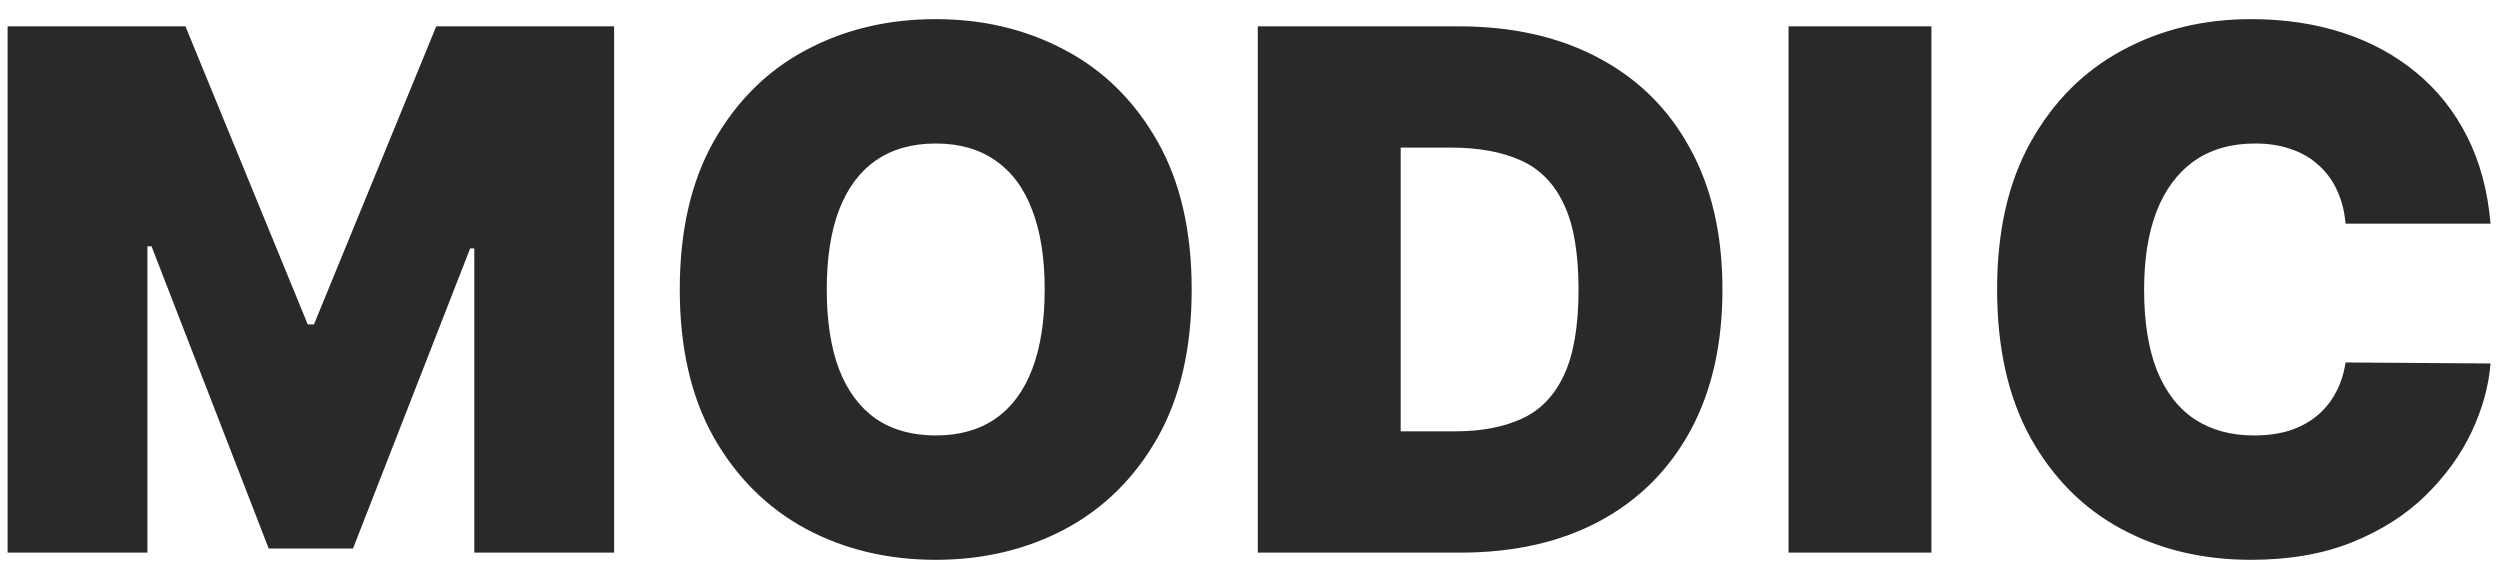
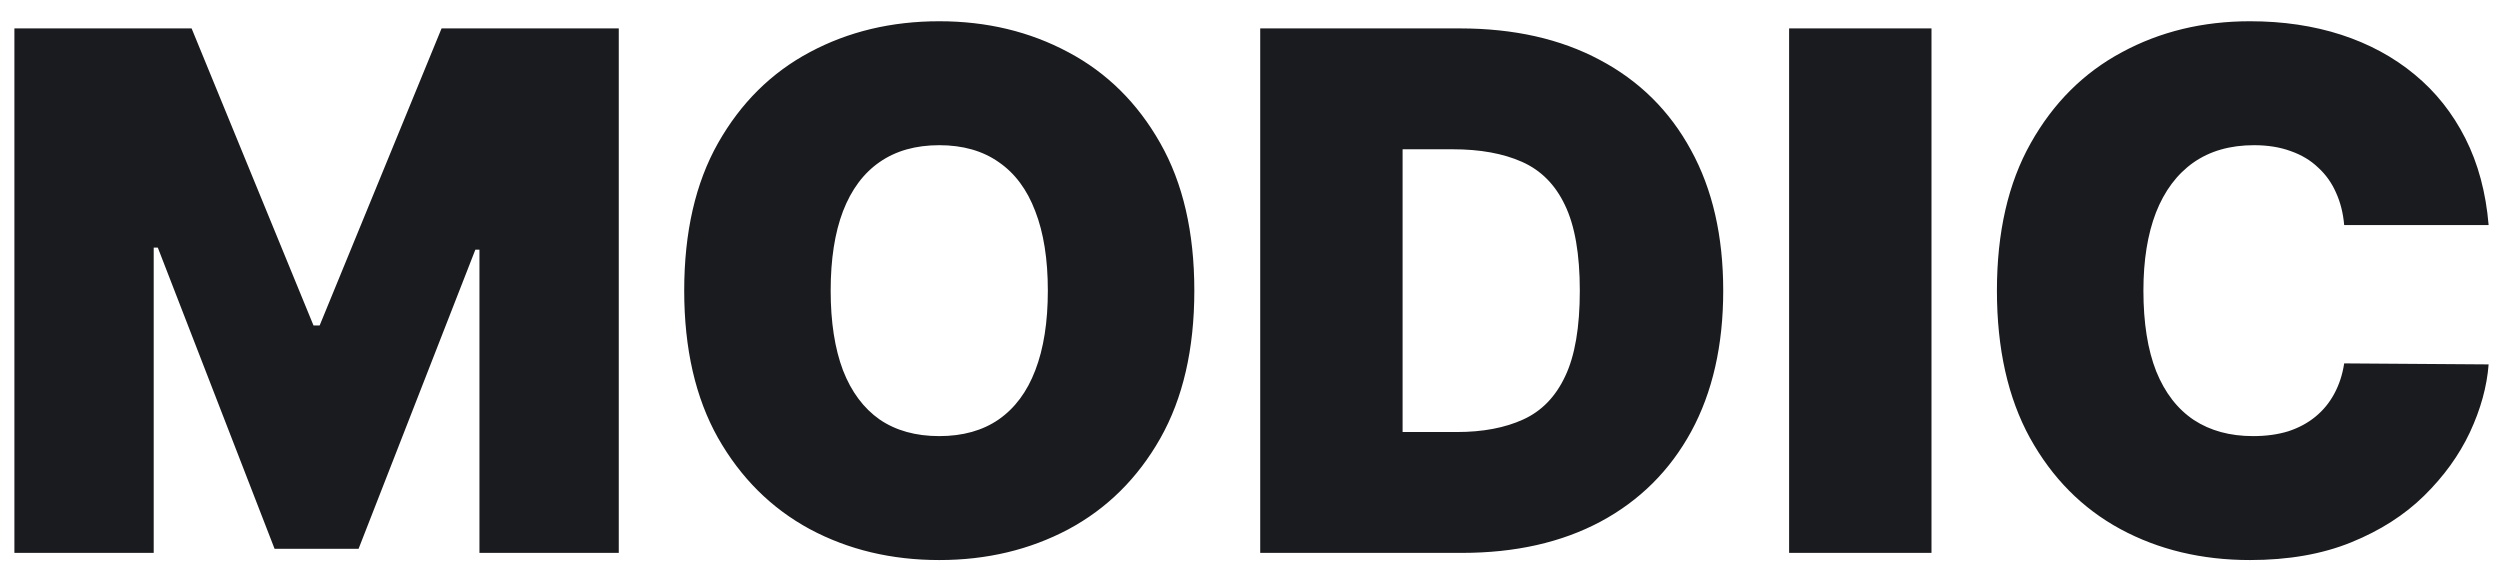
- <svg xmlns="http://www.w3.org/2000/svg" width="95" height="22" viewBox="0 0 95 22" fill="none">
-   <path d="M0.289 1H7.047L11.695 12.328H11.93L16.578 1H23.336V21H18.023V9.438H17.867L13.414 20.844H10.211L5.758 9.359H5.602V21H0.289V1ZM45.284 11C45.284 13.227 44.851 15.105 43.985 16.635C43.12 18.158 41.951 19.314 40.48 20.102C39.008 20.883 37.367 21.273 35.558 21.273C33.735 21.273 32.088 20.88 30.616 20.092C29.151 19.297 27.986 18.139 27.12 16.615C26.261 15.085 25.831 13.213 25.831 11C25.831 8.773 26.261 6.898 27.12 5.375C27.986 3.845 29.151 2.689 30.616 1.908C32.088 1.12 33.735 0.727 35.558 0.727C37.367 0.727 39.008 1.12 40.48 1.908C41.951 2.689 43.12 3.845 43.985 5.375C44.851 6.898 45.284 8.773 45.284 11ZM39.698 11C39.698 9.802 39.539 8.793 39.22 7.973C38.907 7.146 38.442 6.521 37.823 6.098C37.211 5.668 36.456 5.453 35.558 5.453C34.659 5.453 33.901 5.668 33.282 6.098C32.67 6.521 32.205 7.146 31.886 7.973C31.573 8.793 31.417 9.802 31.417 11C31.417 12.198 31.573 13.21 31.886 14.037C32.205 14.857 32.67 15.482 33.282 15.912C33.901 16.335 34.659 16.547 35.558 16.547C36.456 16.547 37.211 16.335 37.823 15.912C38.442 15.482 38.907 14.857 39.22 14.037C39.539 13.21 39.698 12.198 39.698 11ZM55.492 21H47.796V1H55.414C57.471 1 59.248 1.4 60.746 2.201C62.249 2.995 63.408 4.141 64.222 5.639C65.043 7.13 65.453 8.917 65.453 11C65.453 13.083 65.046 14.874 64.232 16.371C63.418 17.862 62.266 19.008 60.775 19.809C59.284 20.603 57.523 21 55.492 21ZM53.226 16.391H55.296C56.286 16.391 57.129 16.231 57.826 15.912C58.529 15.593 59.063 15.043 59.427 14.262C59.798 13.48 59.984 12.393 59.984 11C59.984 9.607 59.795 8.52 59.417 7.738C59.046 6.957 58.499 6.407 57.777 6.088C57.061 5.769 56.182 5.609 55.14 5.609H53.226V16.391ZM73.394 1V21H67.965V1H73.394ZM94.64 8.5H89.132C89.093 8.044 88.989 7.631 88.819 7.26C88.657 6.889 88.429 6.57 88.136 6.303C87.849 6.029 87.501 5.821 87.091 5.678C86.681 5.528 86.215 5.453 85.694 5.453C84.783 5.453 84.011 5.674 83.38 6.117C82.755 6.56 82.28 7.195 81.954 8.021C81.635 8.848 81.476 9.841 81.476 11C81.476 12.224 81.638 13.249 81.964 14.076C82.296 14.896 82.774 15.515 83.399 15.932C84.024 16.342 84.776 16.547 85.655 16.547C86.157 16.547 86.606 16.485 87.003 16.361C87.4 16.231 87.745 16.046 88.038 15.805C88.331 15.564 88.569 15.274 88.751 14.935C88.94 14.591 89.067 14.203 89.132 13.773L94.64 13.812C94.575 14.659 94.337 15.521 93.927 16.4C93.517 17.273 92.934 18.08 92.179 18.822C91.43 19.558 90.502 20.15 89.395 20.6C88.289 21.049 87.003 21.273 85.538 21.273C83.702 21.273 82.055 20.88 80.597 20.092C79.145 19.304 77.996 18.145 77.149 16.615C76.31 15.085 75.89 13.213 75.89 11C75.89 8.773 76.319 6.898 77.179 5.375C78.038 3.845 79.197 2.689 80.655 1.908C82.114 1.12 83.741 0.727 85.538 0.727C86.801 0.727 87.963 0.899 89.024 1.244C90.086 1.589 91.017 2.094 91.817 2.758C92.618 3.415 93.263 4.226 93.751 5.189C94.239 6.153 94.535 7.257 94.64 8.5Z" fill="#292929" />
+ <svg xmlns="http://www.w3.org/2000/svg" width="104" height="24" viewBox="0 0 104 24" fill="none">
+   <path d="M0.599 1.182H7.971L13.042 13.54H13.297L18.369 1.182H25.741V23H19.945V10.386H19.775L14.917 22.829H11.422L6.565 10.301H6.394V23H0.599V1.182ZM49.684 12.091C49.684 14.52 49.212 16.569 48.267 18.238C47.323 19.9 46.048 21.16 44.443 22.02C42.838 22.872 41.048 23.298 39.073 23.298C37.085 23.298 35.288 22.869 33.683 22.009C32.085 21.143 30.814 19.879 29.869 18.217C28.931 16.548 28.463 14.506 28.463 12.091C28.463 9.662 28.931 7.616 29.869 5.955C30.814 4.286 32.085 3.025 33.683 2.173C35.288 1.313 37.085 0.884 39.073 0.884C41.048 0.884 42.838 1.313 44.443 2.173C46.048 3.025 47.323 4.286 48.267 5.955C49.212 7.616 49.684 9.662 49.684 12.091ZM43.59 12.091C43.59 10.784 43.416 9.683 43.068 8.788C42.727 7.886 42.22 7.205 41.545 6.743C40.877 6.274 40.053 6.04 39.073 6.04C38.093 6.04 37.266 6.274 36.591 6.743C35.924 7.205 35.416 7.886 35.068 8.788C34.727 9.683 34.556 10.784 34.556 12.091C34.556 13.398 34.727 14.502 35.068 15.404C35.416 16.299 35.924 16.981 36.591 17.45C37.266 17.911 38.093 18.142 39.073 18.142C40.053 18.142 40.877 17.911 41.545 17.45C42.22 16.981 42.727 16.299 43.068 15.404C43.416 14.502 43.59 13.398 43.59 12.091ZM60.82 23H52.425V1.182H60.734C62.979 1.182 64.918 1.619 66.551 2.492C68.192 3.359 69.456 4.609 70.344 6.242C71.239 7.869 71.686 9.818 71.686 12.091C71.686 14.364 71.242 16.317 70.355 17.95C69.467 19.577 68.21 20.827 66.583 21.7C64.957 22.567 63.036 23 60.82 23ZM58.348 17.972H60.607C61.686 17.972 62.606 17.798 63.366 17.45C64.133 17.102 64.715 16.501 65.113 15.649C65.518 14.797 65.72 13.611 65.72 12.091C65.72 10.571 65.514 9.385 65.102 8.533C64.698 7.68 64.101 7.08 63.313 6.732C62.531 6.384 61.572 6.21 60.436 6.21H58.348V17.972ZM80.35 1.182V23H74.427V1.182H80.35ZM103.527 9.364H97.518C97.475 8.866 97.362 8.415 97.177 8.011C97 7.606 96.751 7.258 96.431 6.967C96.119 6.668 95.739 6.441 95.291 6.285C94.844 6.121 94.336 6.04 93.768 6.04C92.774 6.04 91.932 6.281 91.243 6.764C90.561 7.247 90.043 7.94 89.688 8.842C89.34 9.744 89.166 10.827 89.166 12.091C89.166 13.426 89.343 14.545 89.698 15.447C90.061 16.342 90.583 17.016 91.264 17.471C91.946 17.918 92.767 18.142 93.725 18.142C94.272 18.142 94.762 18.075 95.196 17.94C95.629 17.798 96.005 17.595 96.325 17.332C96.644 17.07 96.904 16.754 97.103 16.384C97.308 16.008 97.447 15.585 97.518 15.117L103.527 15.159C103.456 16.082 103.196 17.023 102.749 17.982C102.301 18.934 101.666 19.815 100.842 20.624C100.025 21.427 99.013 22.073 97.806 22.563C96.598 23.053 95.196 23.298 93.598 23.298C91.595 23.298 89.798 22.869 88.207 22.009C86.623 21.15 85.37 19.886 84.446 18.217C83.53 16.548 83.072 14.506 83.072 12.091C83.072 9.662 83.541 7.616 84.478 5.955C85.416 4.286 86.68 3.025 88.271 2.173C89.862 1.313 91.637 0.884 93.598 0.884C94.975 0.884 96.243 1.072 97.401 1.448C98.558 1.825 99.574 2.375 100.448 3.099C101.321 3.817 102.024 4.701 102.557 5.752C103.09 6.803 103.413 8.007 103.527 9.364Z" fill="#1A1B1E" />
</svg>
